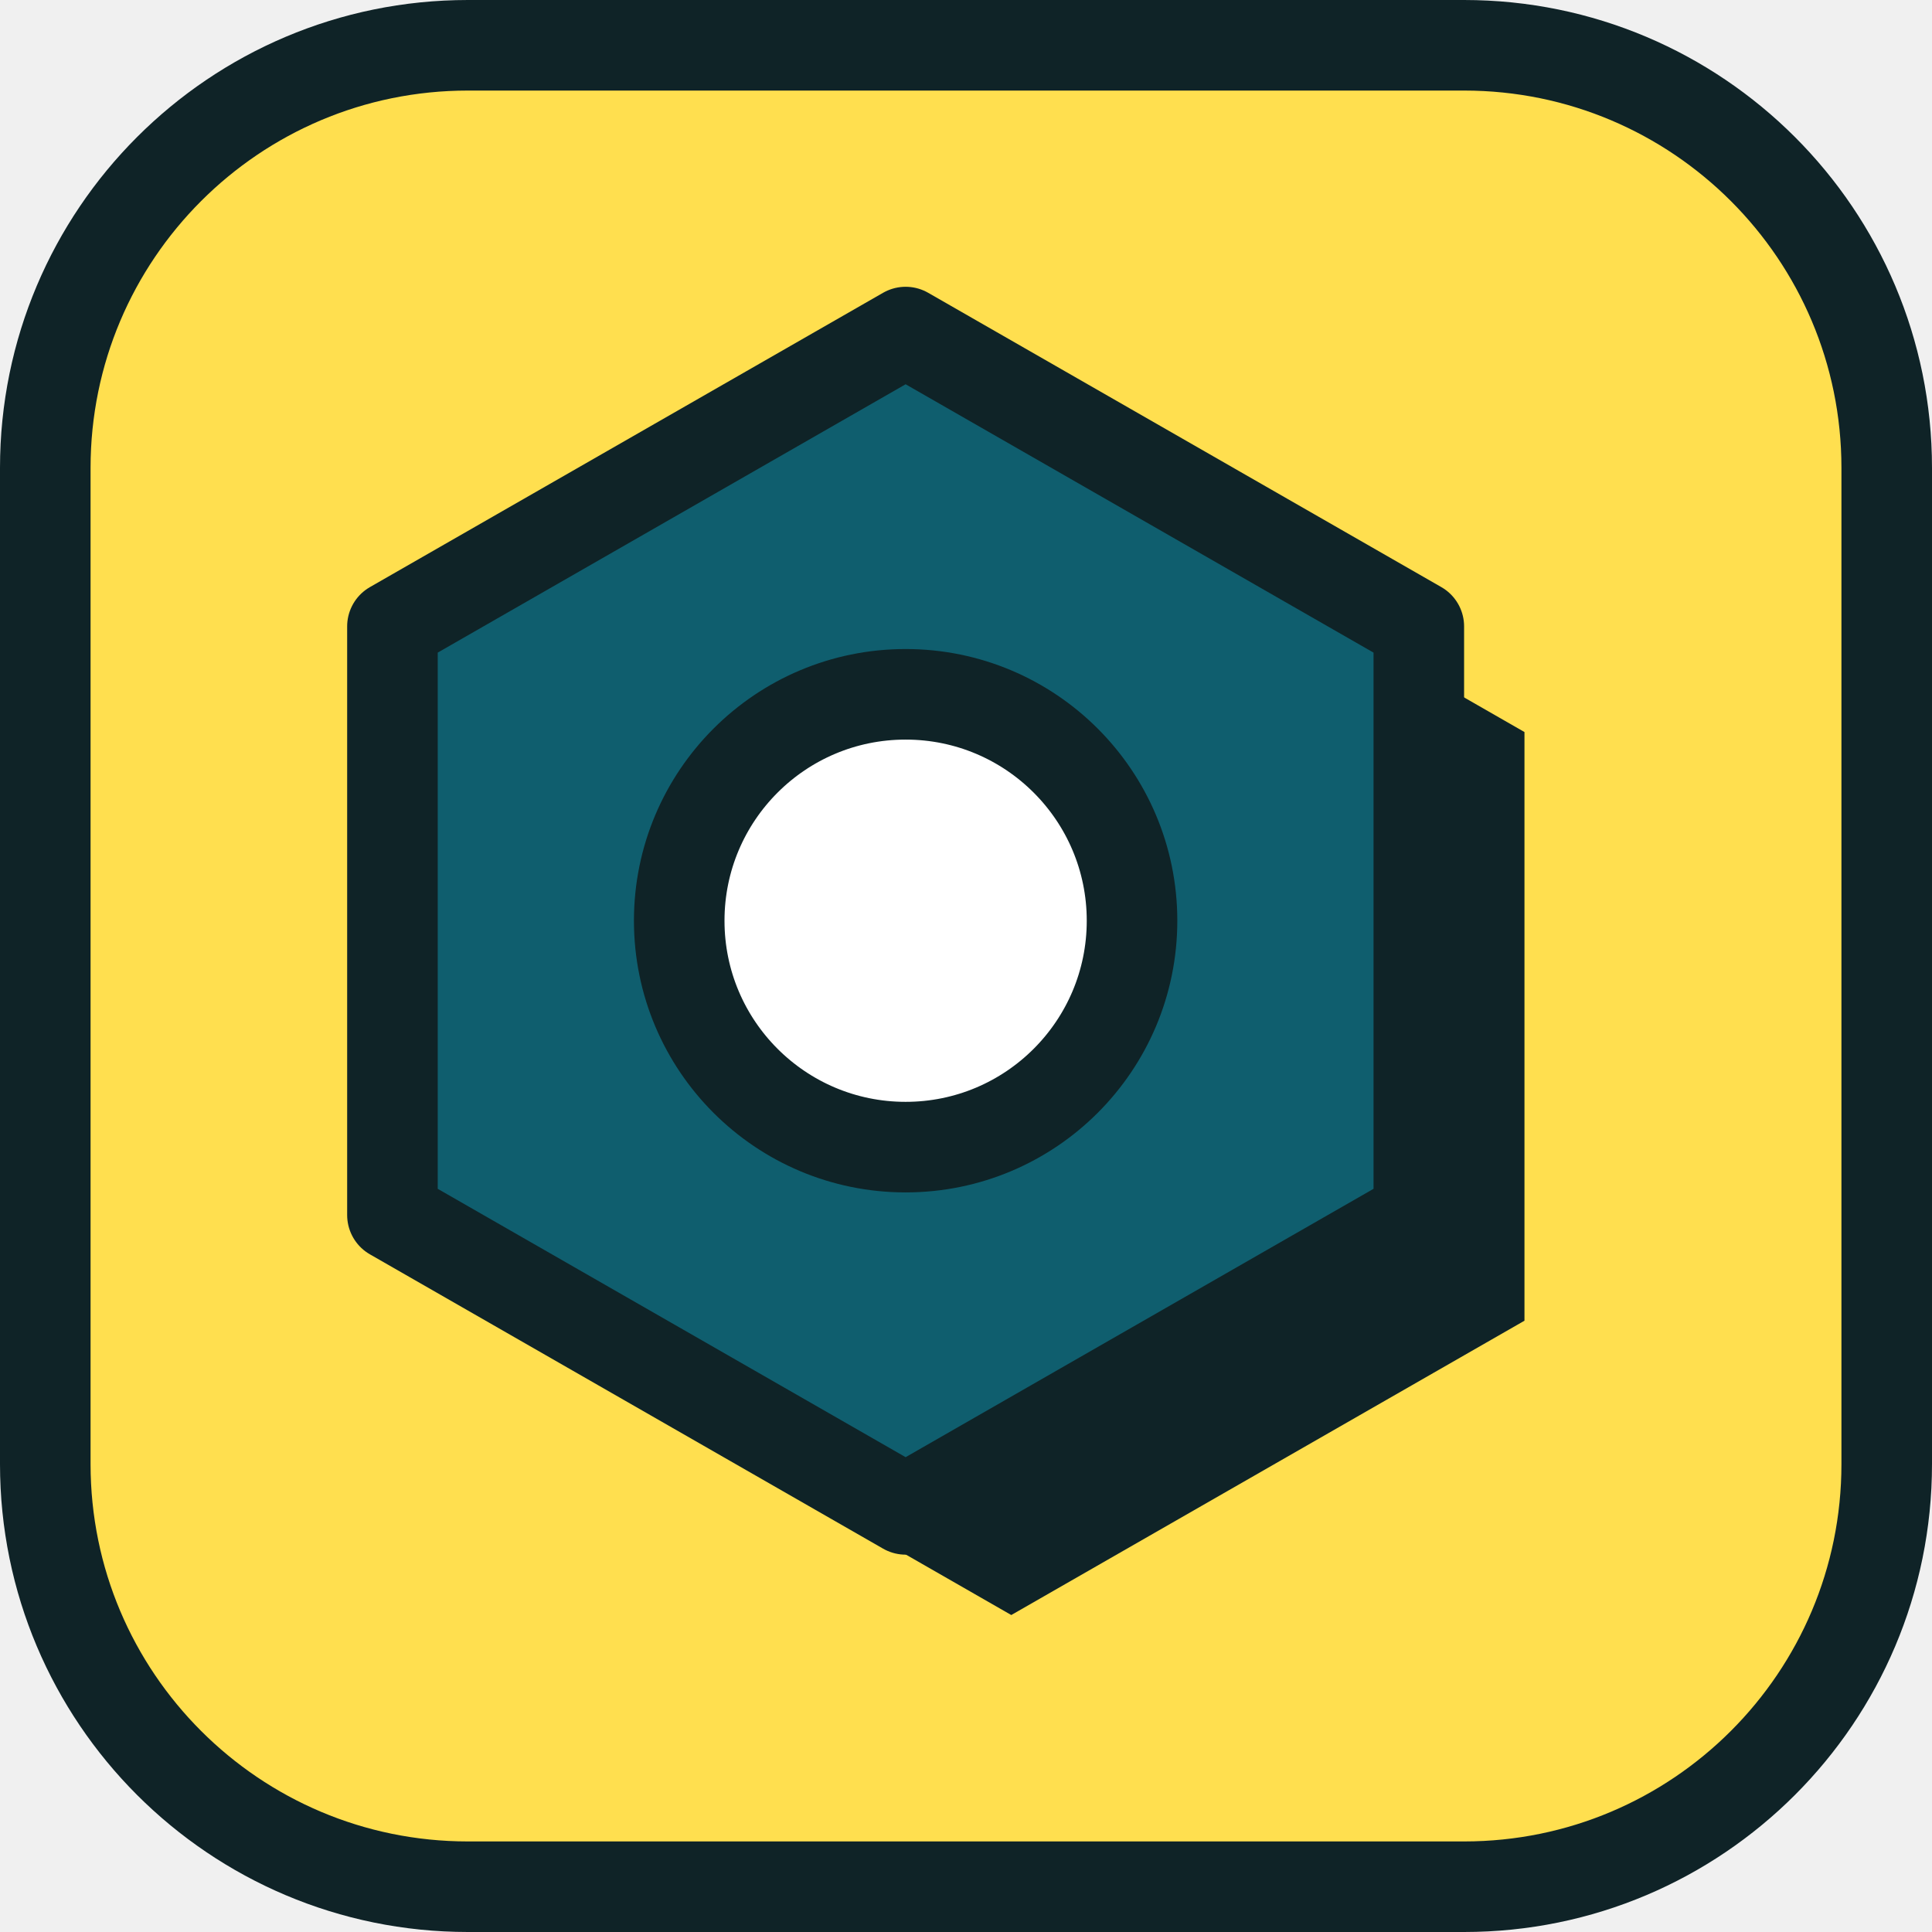
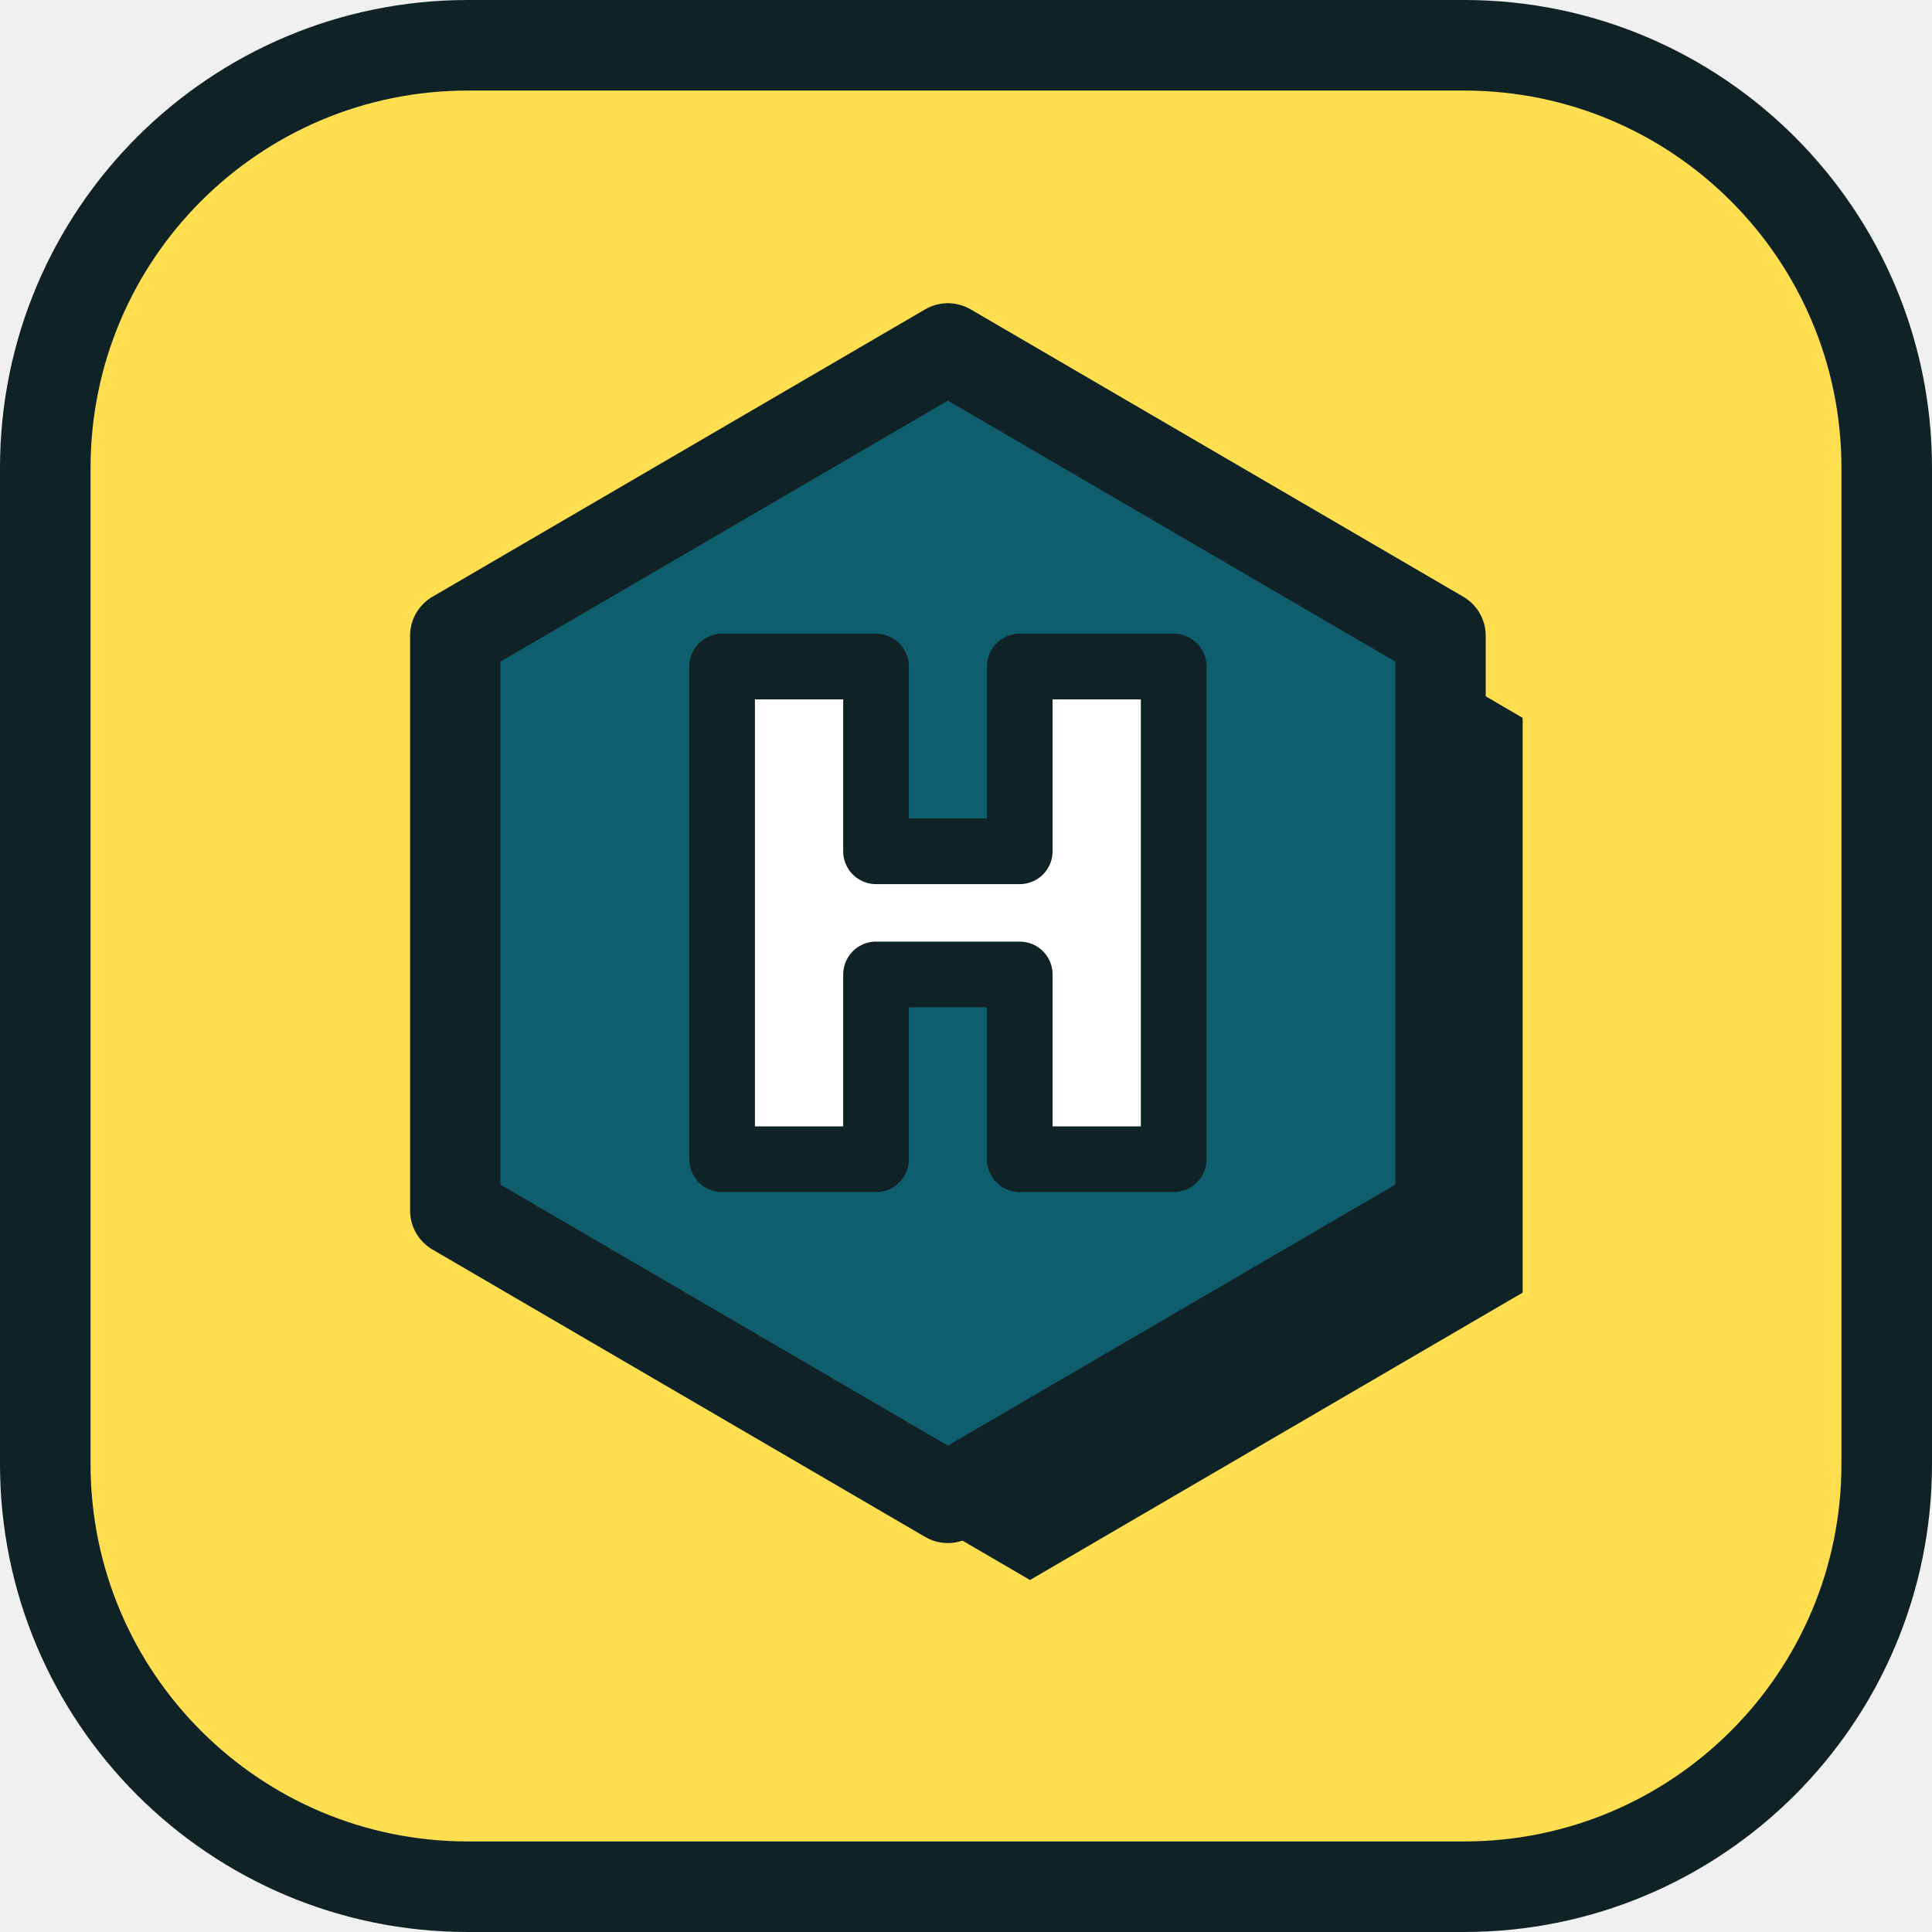
<svg xmlns="http://www.w3.org/2000/svg" viewBox="0 0 64 64">
  <rect x="1.5" y="1.5" width="61" height="61" rx="14" fill="#FFDF4F" stroke="#0F2327" stroke-width="3" />
-   <path d="M30 11 47 20.75v19.5L30 50 13 40.25v-19.5Z" transform="translate(3.5 3.5)" fill="#0F2327" />
-   <path d="M30 11 47 20.75v19.5L30 50 13 40.25v-19.5Z" fill="#0F5E6E" stroke="#0F2327" stroke-width="3" stroke-linejoin="round" />
-   <circle cx="30" cy="30.5" r="7.5" fill="#FFFFFF" stroke="#0F2327" stroke-width="3" />
+   <g transform="translate(11 9.5) scale(0.68)">
+     <path d="M30 3 54 17v28L30 59 6 45V17Z" transform="translate(4 4)" fill="#0F2327" />
+     <path d="M30 3 54 17v28L30 59 6 45V17Z" fill="#0F5E6E" stroke="#0F2327" stroke-width="4.4" stroke-linejoin="round" />
+     <path d="M19 18.5h7.5v9h7v-9H41v24h-7.5v-9h-7v9H19Z" fill="#FFFFFF" stroke="#0F2327" stroke-width="3.2" stroke-linejoin="round" />
+   </g>
</svg>
